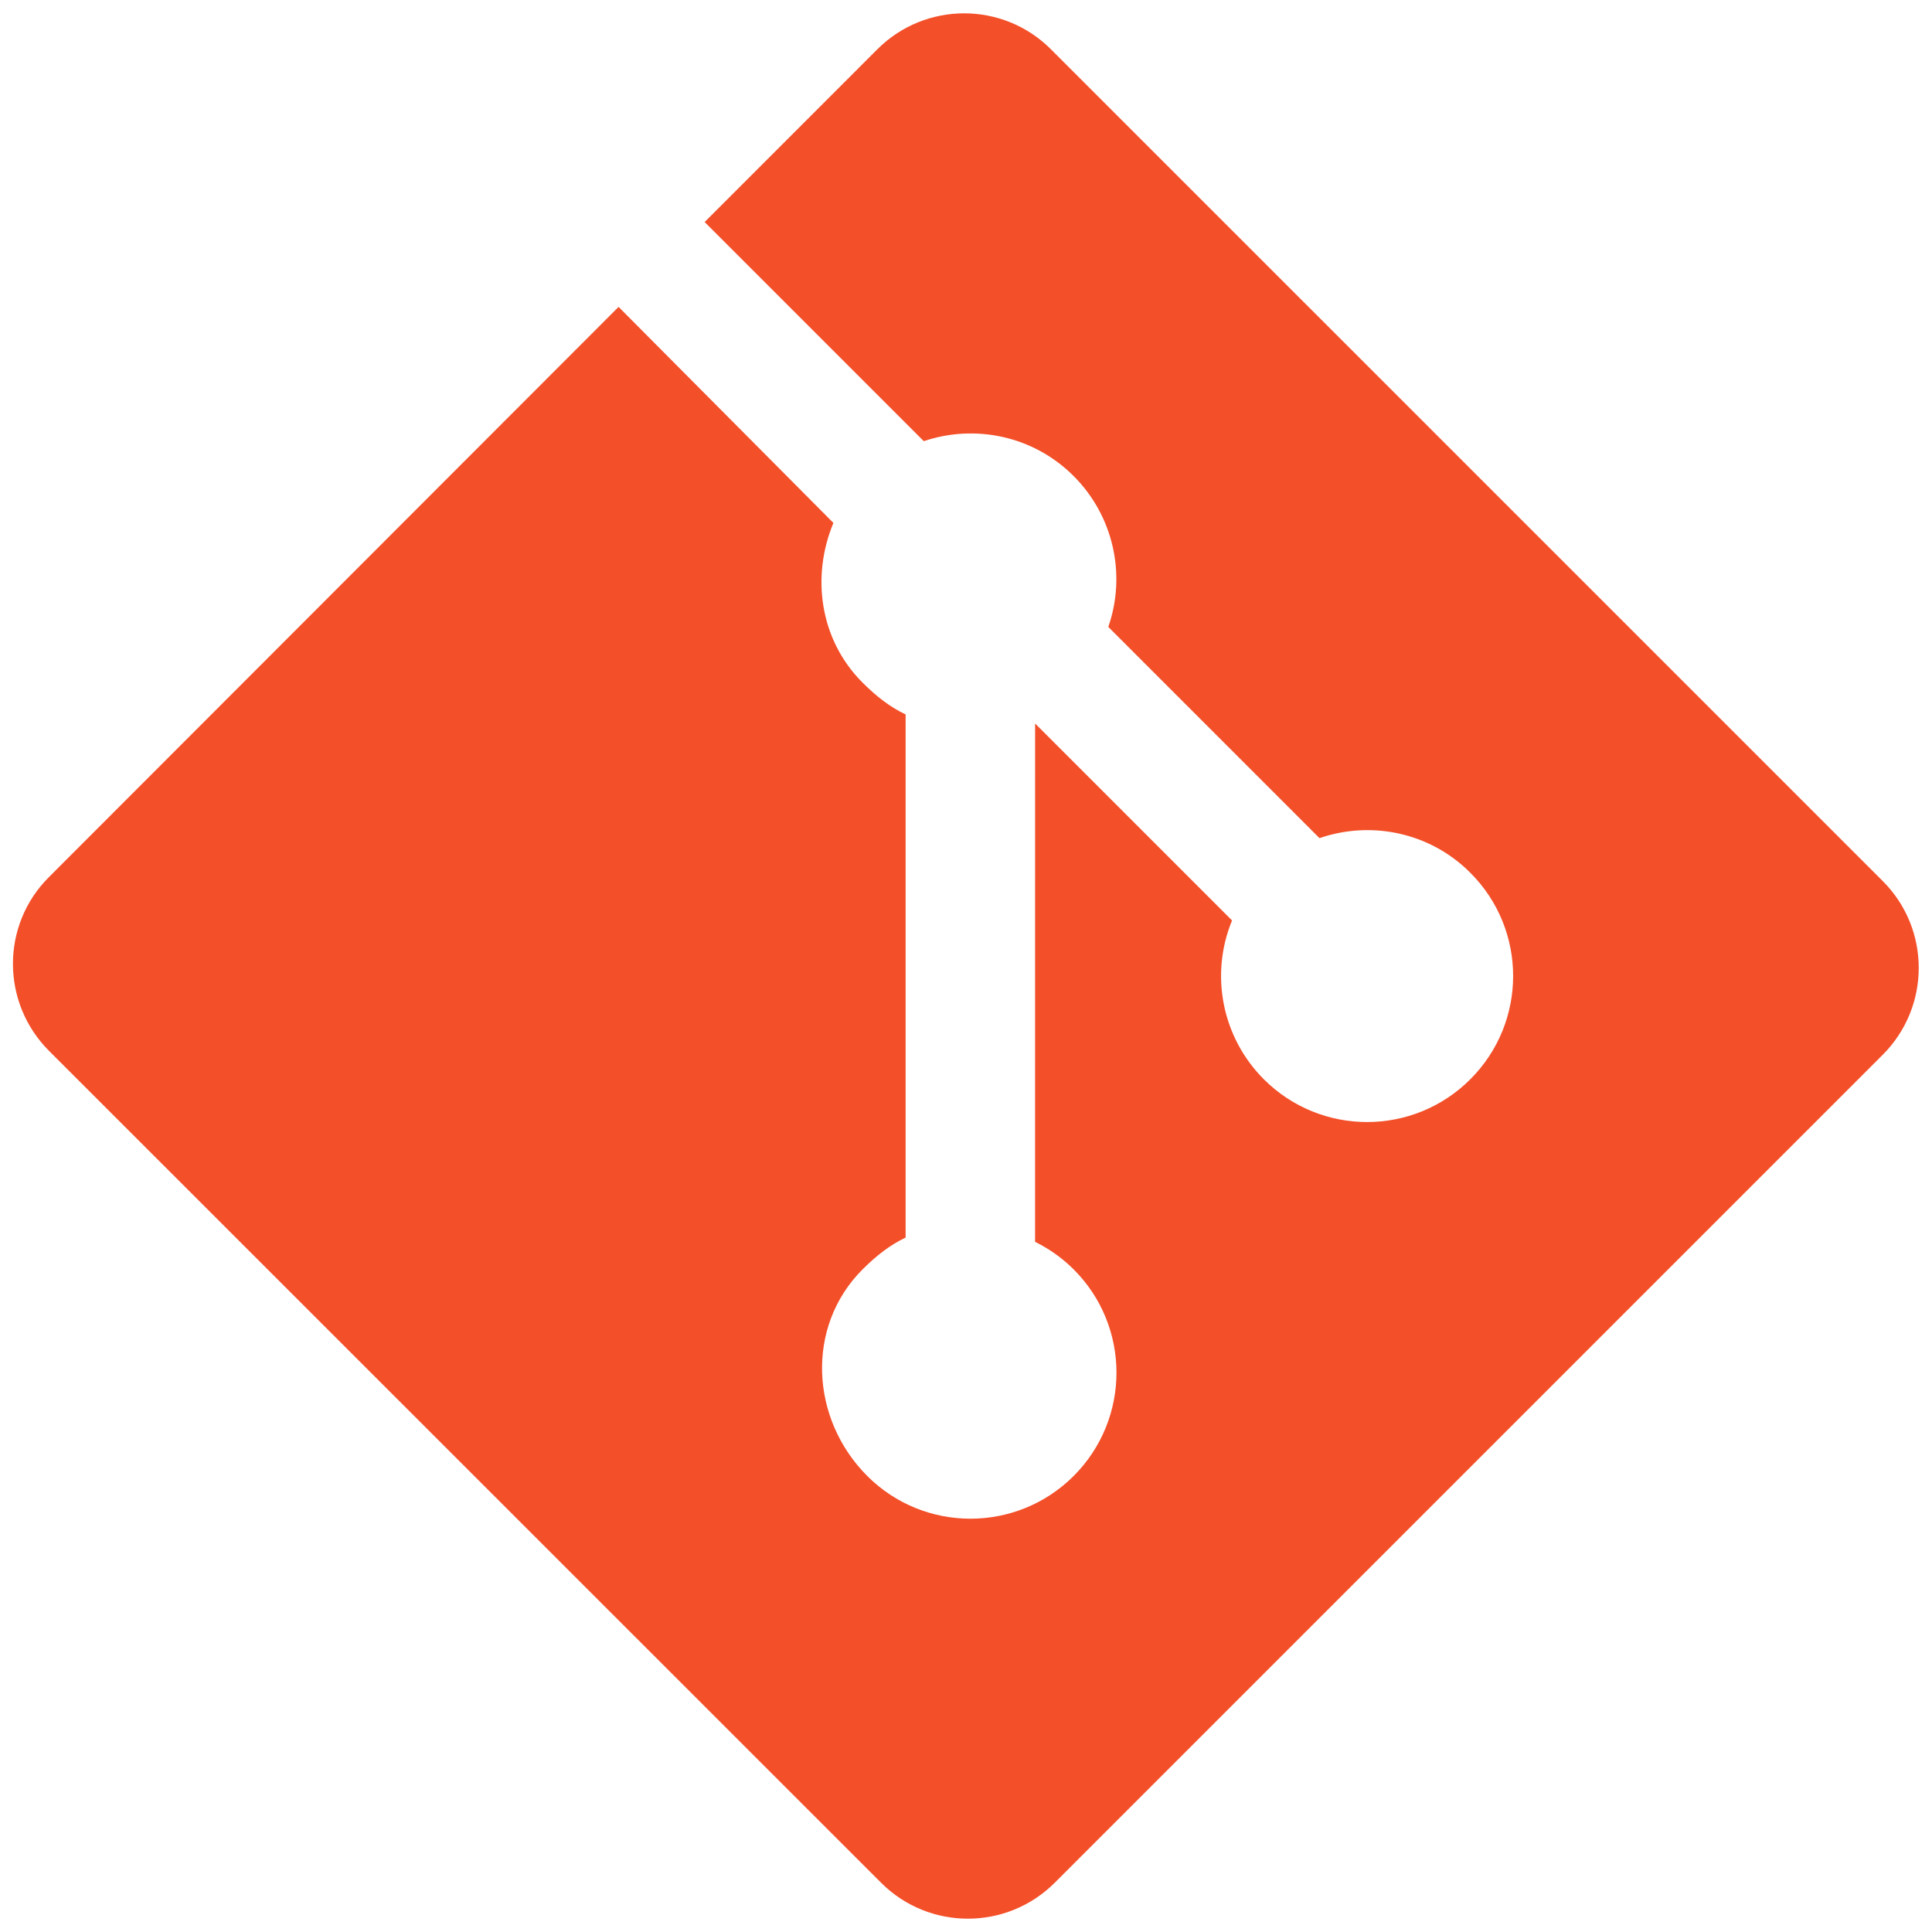
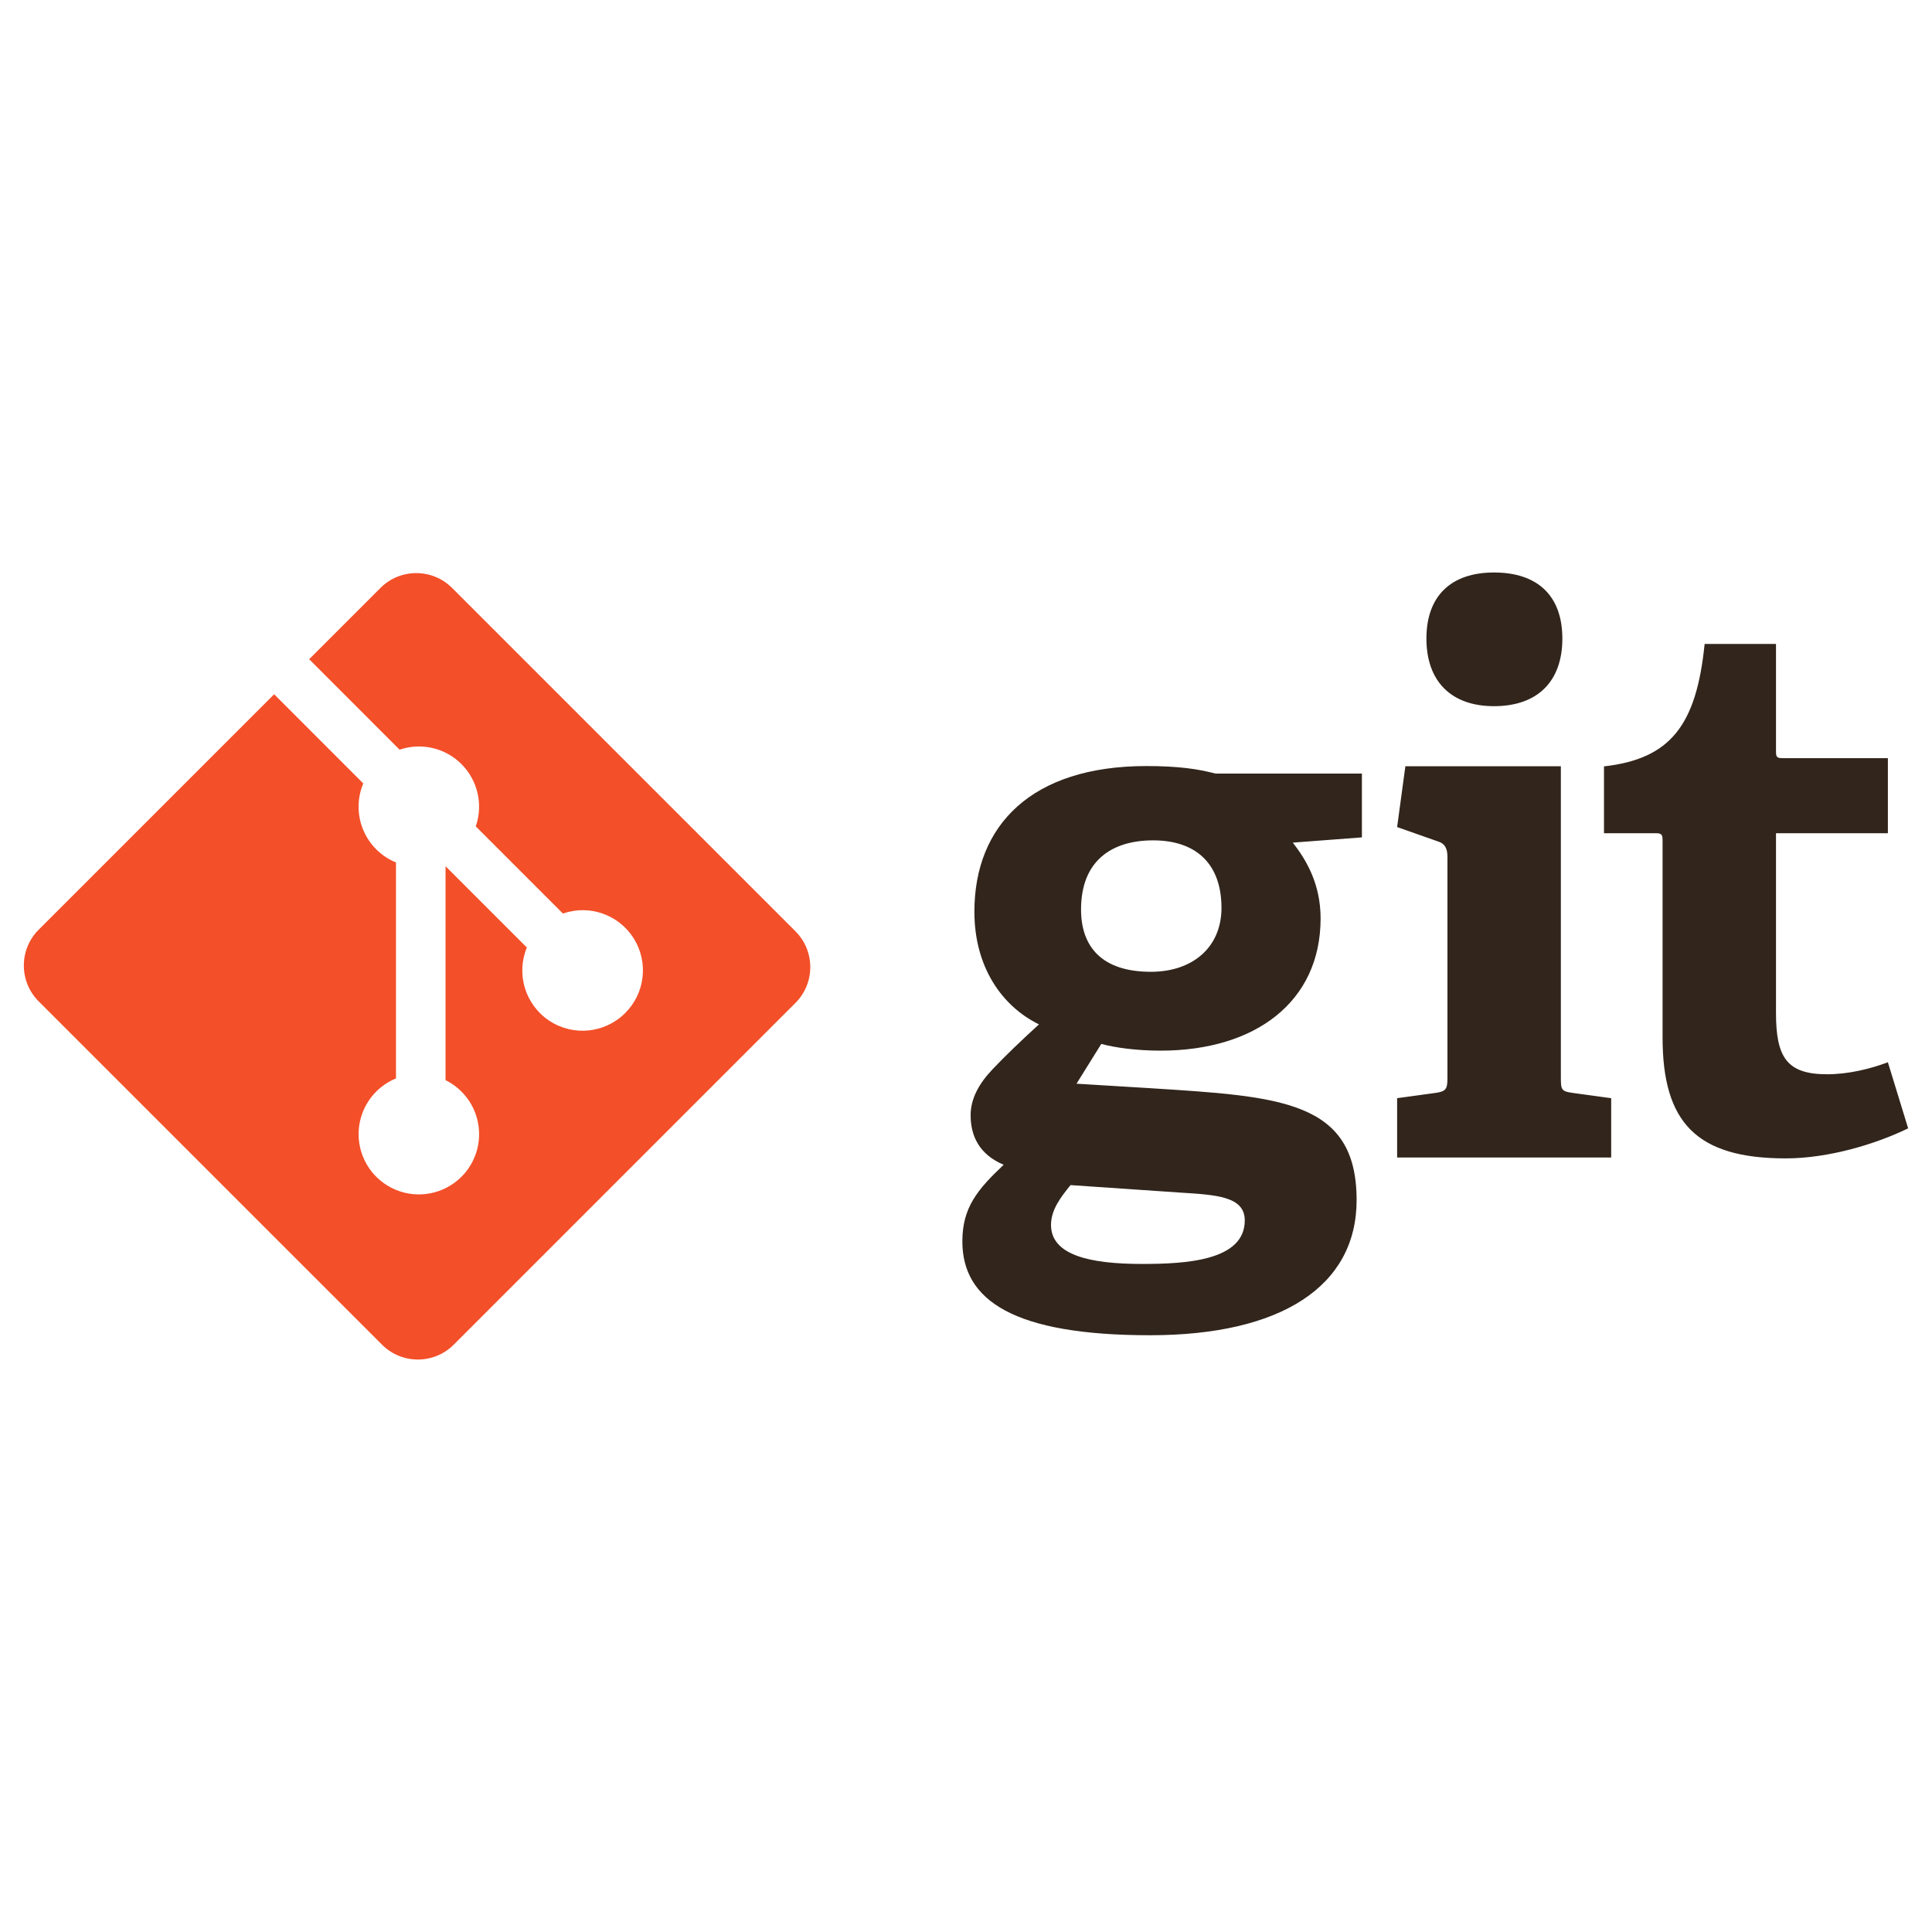
<svg xmlns="http://www.w3.org/2000/svg" viewBox="0 0 128 128">
-   <path fill="#F34F29" d="M124.742 58.378L69.625 3.264c-3.172-3.174-8.32-3.174-11.497 0L46.685 14.71l14.518 14.518c3.375-1.139 7.243-.375 9.932 2.314a9.66 9.66 0 012.293 9.993L87.42 55.529c3.385-1.167 7.292-.413 9.994 2.295 3.78 3.777 3.78 9.9 0 13.679a9.673 9.673 0 01-13.683 0 9.677 9.677 0 01-2.105-10.521L68.578 47.933l-.002 34.341a9.708 9.708 0 012.559 1.828c3.779 3.777 3.779 9.898 0 13.683-3.779 3.777-9.904 3.777-13.679 0-3.778-3.784-4.088-9.905-.311-13.683.934-.933 1.855-1.638 2.855-2.11V47.333c-1-.472-1.92-1.172-2.856-2.111-2.861-2.86-3.396-7.06-1.928-10.576L40.983 20.333 3.229 58.123c-3.175 3.177-3.155 8.325.02 11.5l55.126 55.114c3.173 3.174 8.325 3.174 11.503 0l54.86-54.858c3.175-3.176 3.178-8.327.004-11.501z" />
+   <path fill="#31251C" d="M76.397 55.676c-2.737 0-4.775 1.344-4.775 4.579 0 2.437 1.343 4.129 4.628 4.129 2.784 0 4.676-1.641 4.676-4.23 0-2.934-1.693-4.478-4.529-4.478zm-5.471 22.84c-.648.795-1.294 1.64-1.294 2.637 0 1.989 2.536 2.587 6.021 2.587 2.885 0 6.816-.202 6.816-2.885 0-1.595-1.892-1.693-4.281-1.843l-7.262-.496zm14.725-22.69c.895 1.145 1.842 2.737 1.842 5.026 0 5.522-4.329 8.756-10.597 8.756-1.594 0-3.037-.198-3.932-.447l-1.642 2.637 4.875.297c8.608.549 13.682.798 13.682 7.413 0 5.723-5.024 8.955-13.682 8.955-9.006 0-12.438-2.289-12.438-6.218 0-2.24.996-3.431 2.737-5.076-1.643-.694-2.189-1.937-2.189-3.281 0-1.095.547-2.09 1.443-3.036.896-.944 1.891-1.891 3.084-2.985-2.438-1.194-4.278-3.781-4.278-7.464 0-5.721 3.781-9.65 11.393-9.65 2.14 0 3.435.197 4.578.498h9.703v4.228l-4.579.347zm13.332-9.04c-2.837 0-4.479-1.643-4.479-4.48 0-2.833 1.642-4.377 4.479-4.377 2.886 0 4.527 1.543 4.527 4.377.001 2.837-1.641 4.48-4.527 4.48zm-6.42 29.9v-3.929l2.539-.348c.696-.1.795-.249.795-.997V56.785c0-.546-.148-.896-.647-1.044l-2.687-.946.547-4.028h10.301v20.646c0 .798.048.896.796.997l2.538.348v3.929H92.563v-.001zm33.857-1.93c-2.141 1.043-5.274 1.99-8.112 1.99-5.92 0-8.158-2.386-8.158-8.011V55.7c0-.297 0-.497-.399-.497h-3.482v-4.428c4.38-.499 6.12-2.688 6.667-8.111h4.728v7.067c0 .347 0 .498.398.498h7.015v4.975h-7.413v11.89c0 2.935.697 4.079 3.383 4.079 1.395 0 2.836-.347 4.03-.795l1.343 4.378z" />
+   <path fill="#F34F29" d="M52.7 61.7L29.951 38.952a3.355 3.355 0 00-4.744 0l-4.724 4.724 5.991 5.992a3.983 3.983 0 014.1.956 3.988 3.988 0 01.947 4.125l5.775 5.775a3.988 3.988 0 014.125 6.593 3.992 3.992 0 01-6.516-4.342l-5.386-5.386-.001 14.174a3.992 3.992 0 011.056 6.401 3.993 3.993 0 11-4.339-6.518V57.141a3.99 3.99 0 01-2.167-5.236l-5.906-5.908L2.563 61.595a3.356 3.356 0 000 4.747L25.312 89.09a3.357 3.357 0 004.746 0L52.7 66.446a3.355 3.355 0 000-4.746z" />
+   <path fill="none" d="M1.58 37.928h124.84v52.143H1.58z" />
</svg>
